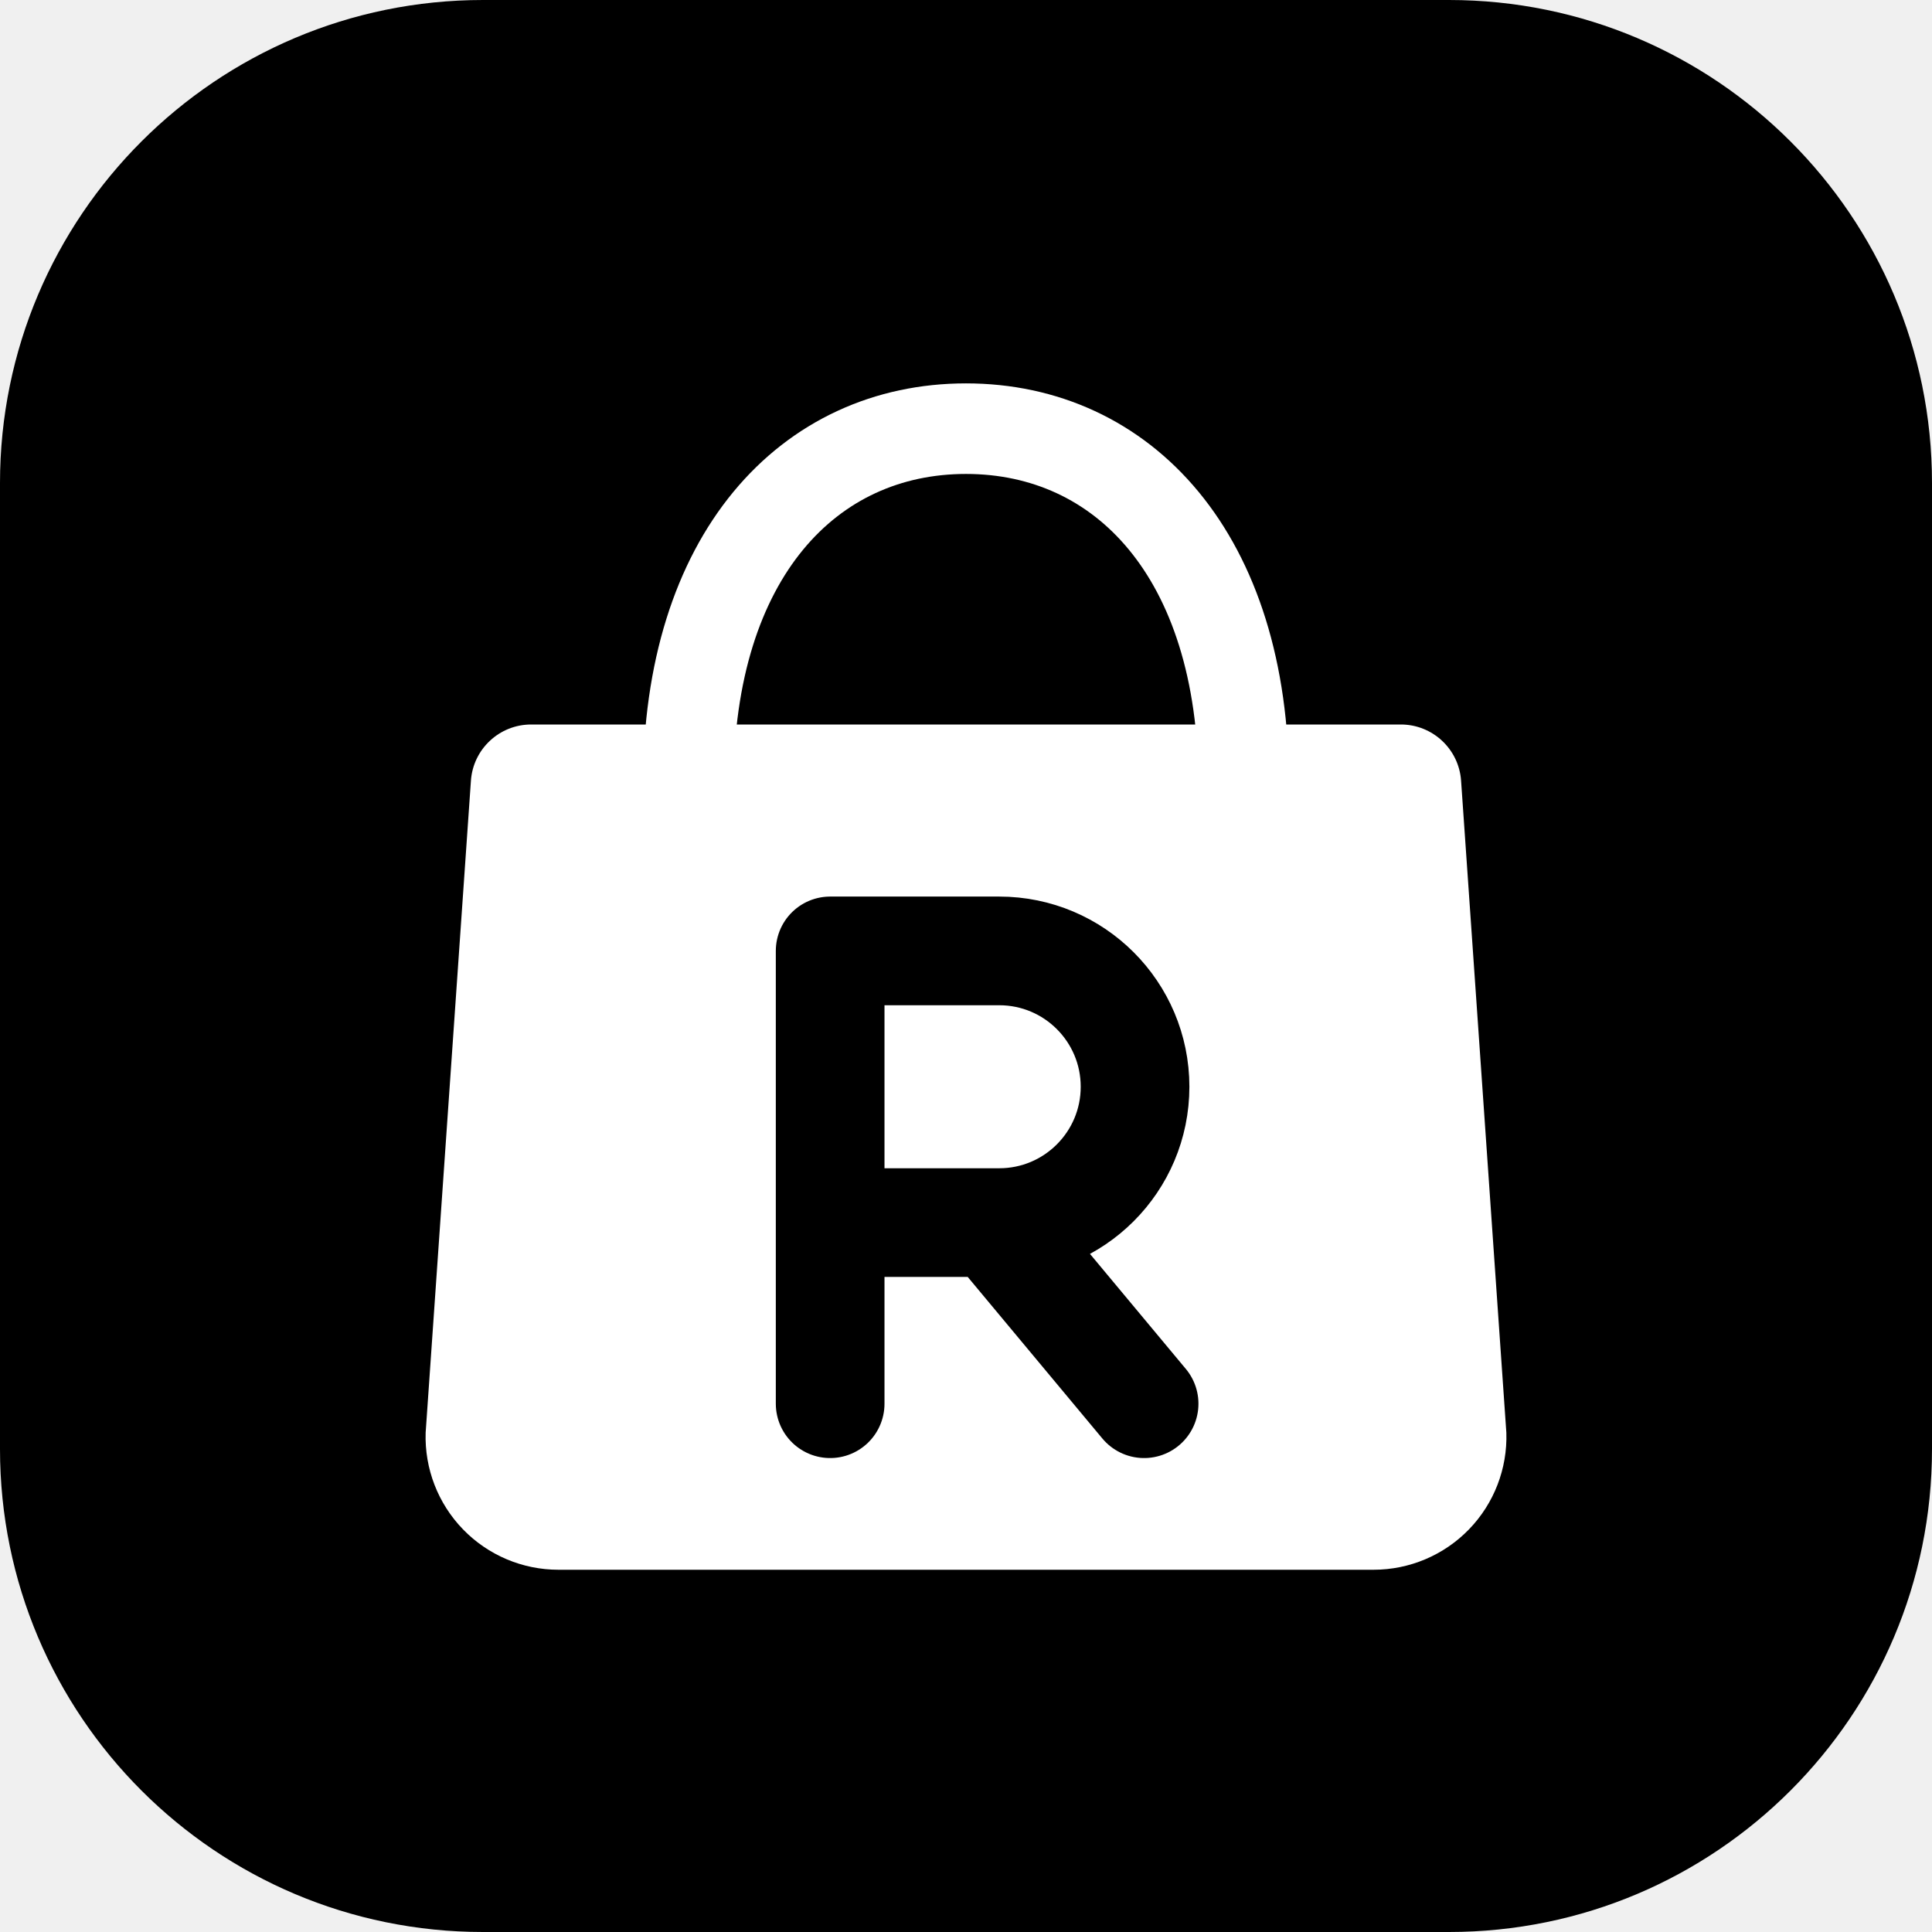
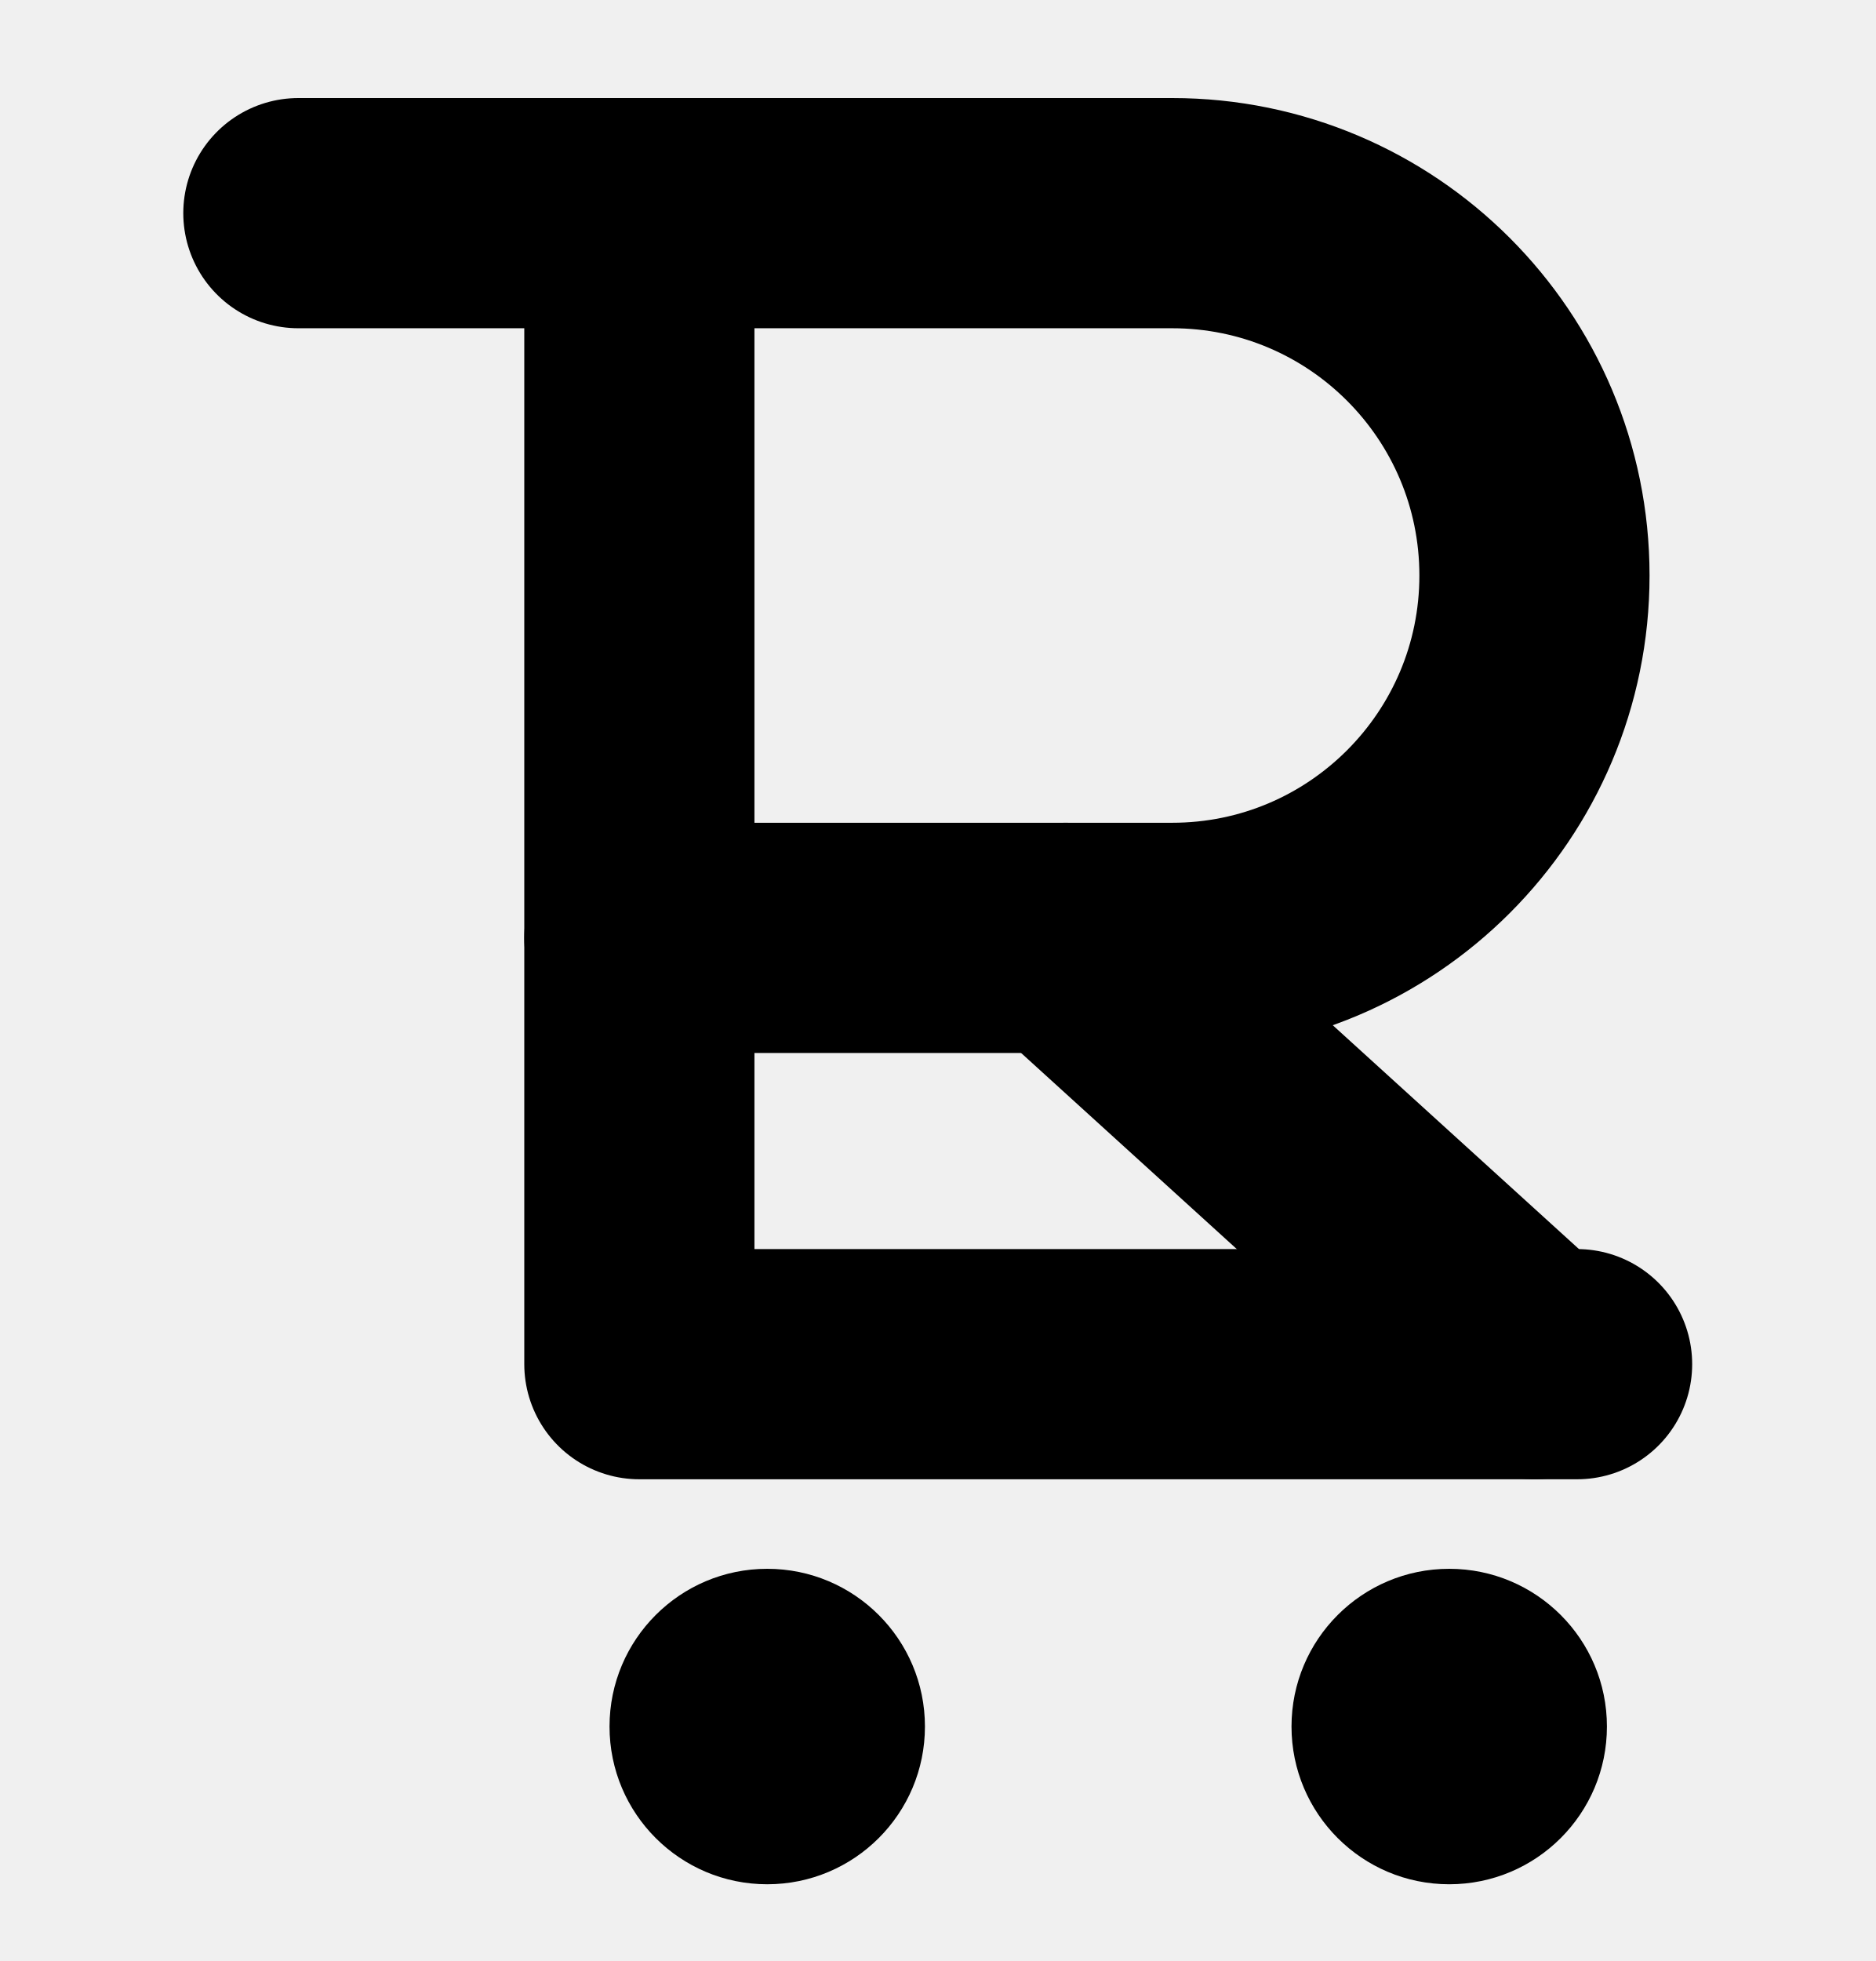
- <svg xmlns="http://www.w3.org/2000/svg" viewBox="0 0 64 64">
-   <rect width="64" height="64" rx="16" fill="#000" />
-   <path d="M22.8 26c0-7.6 4-11.8 9.2-11.8s9.2 4.2 9.2 11.8" fill="none" stroke="#fff" stroke-width="3" stroke-linecap="round" />
-   <path d="M17.6 24h28.8a2 2 0 0 1 2 1.86l1.5 21.6A4.4 4.4 0 0 1 45.5 52h-27a4.4 4.4 0 0 1-4.4-4.54l1.5-21.6a2 2 0 0 1 2-1.86z" fill="#fff" />
-   <path d="M27.5 46.5v-15h5.6a4.5 4.5 0 0 1 0 9h-5.6m5.4 0 5 6" fill="none" stroke="#000" stroke-width="3.6" stroke-linecap="round" stroke-linejoin="round" />
+ <svg xmlns="http://www.w3.org/2000/svg" viewBox="10 9 44 46">
+   <g fill="none" stroke="#000" stroke-width="5.4" stroke-linecap="round" stroke-linejoin="round">
+     <path d="M17 14h8v27h22" />
+     <path d="M25 14h12.5a8.5 8.5 0 0 1 0 17H25" />
+     <path d="M35 31l11 10" />
+   </g>
+   <circle cx="28" cy="49.5" r="3.7" />
+   <circle cx="44" cy="49.5" r="3.7" />
</svg>
